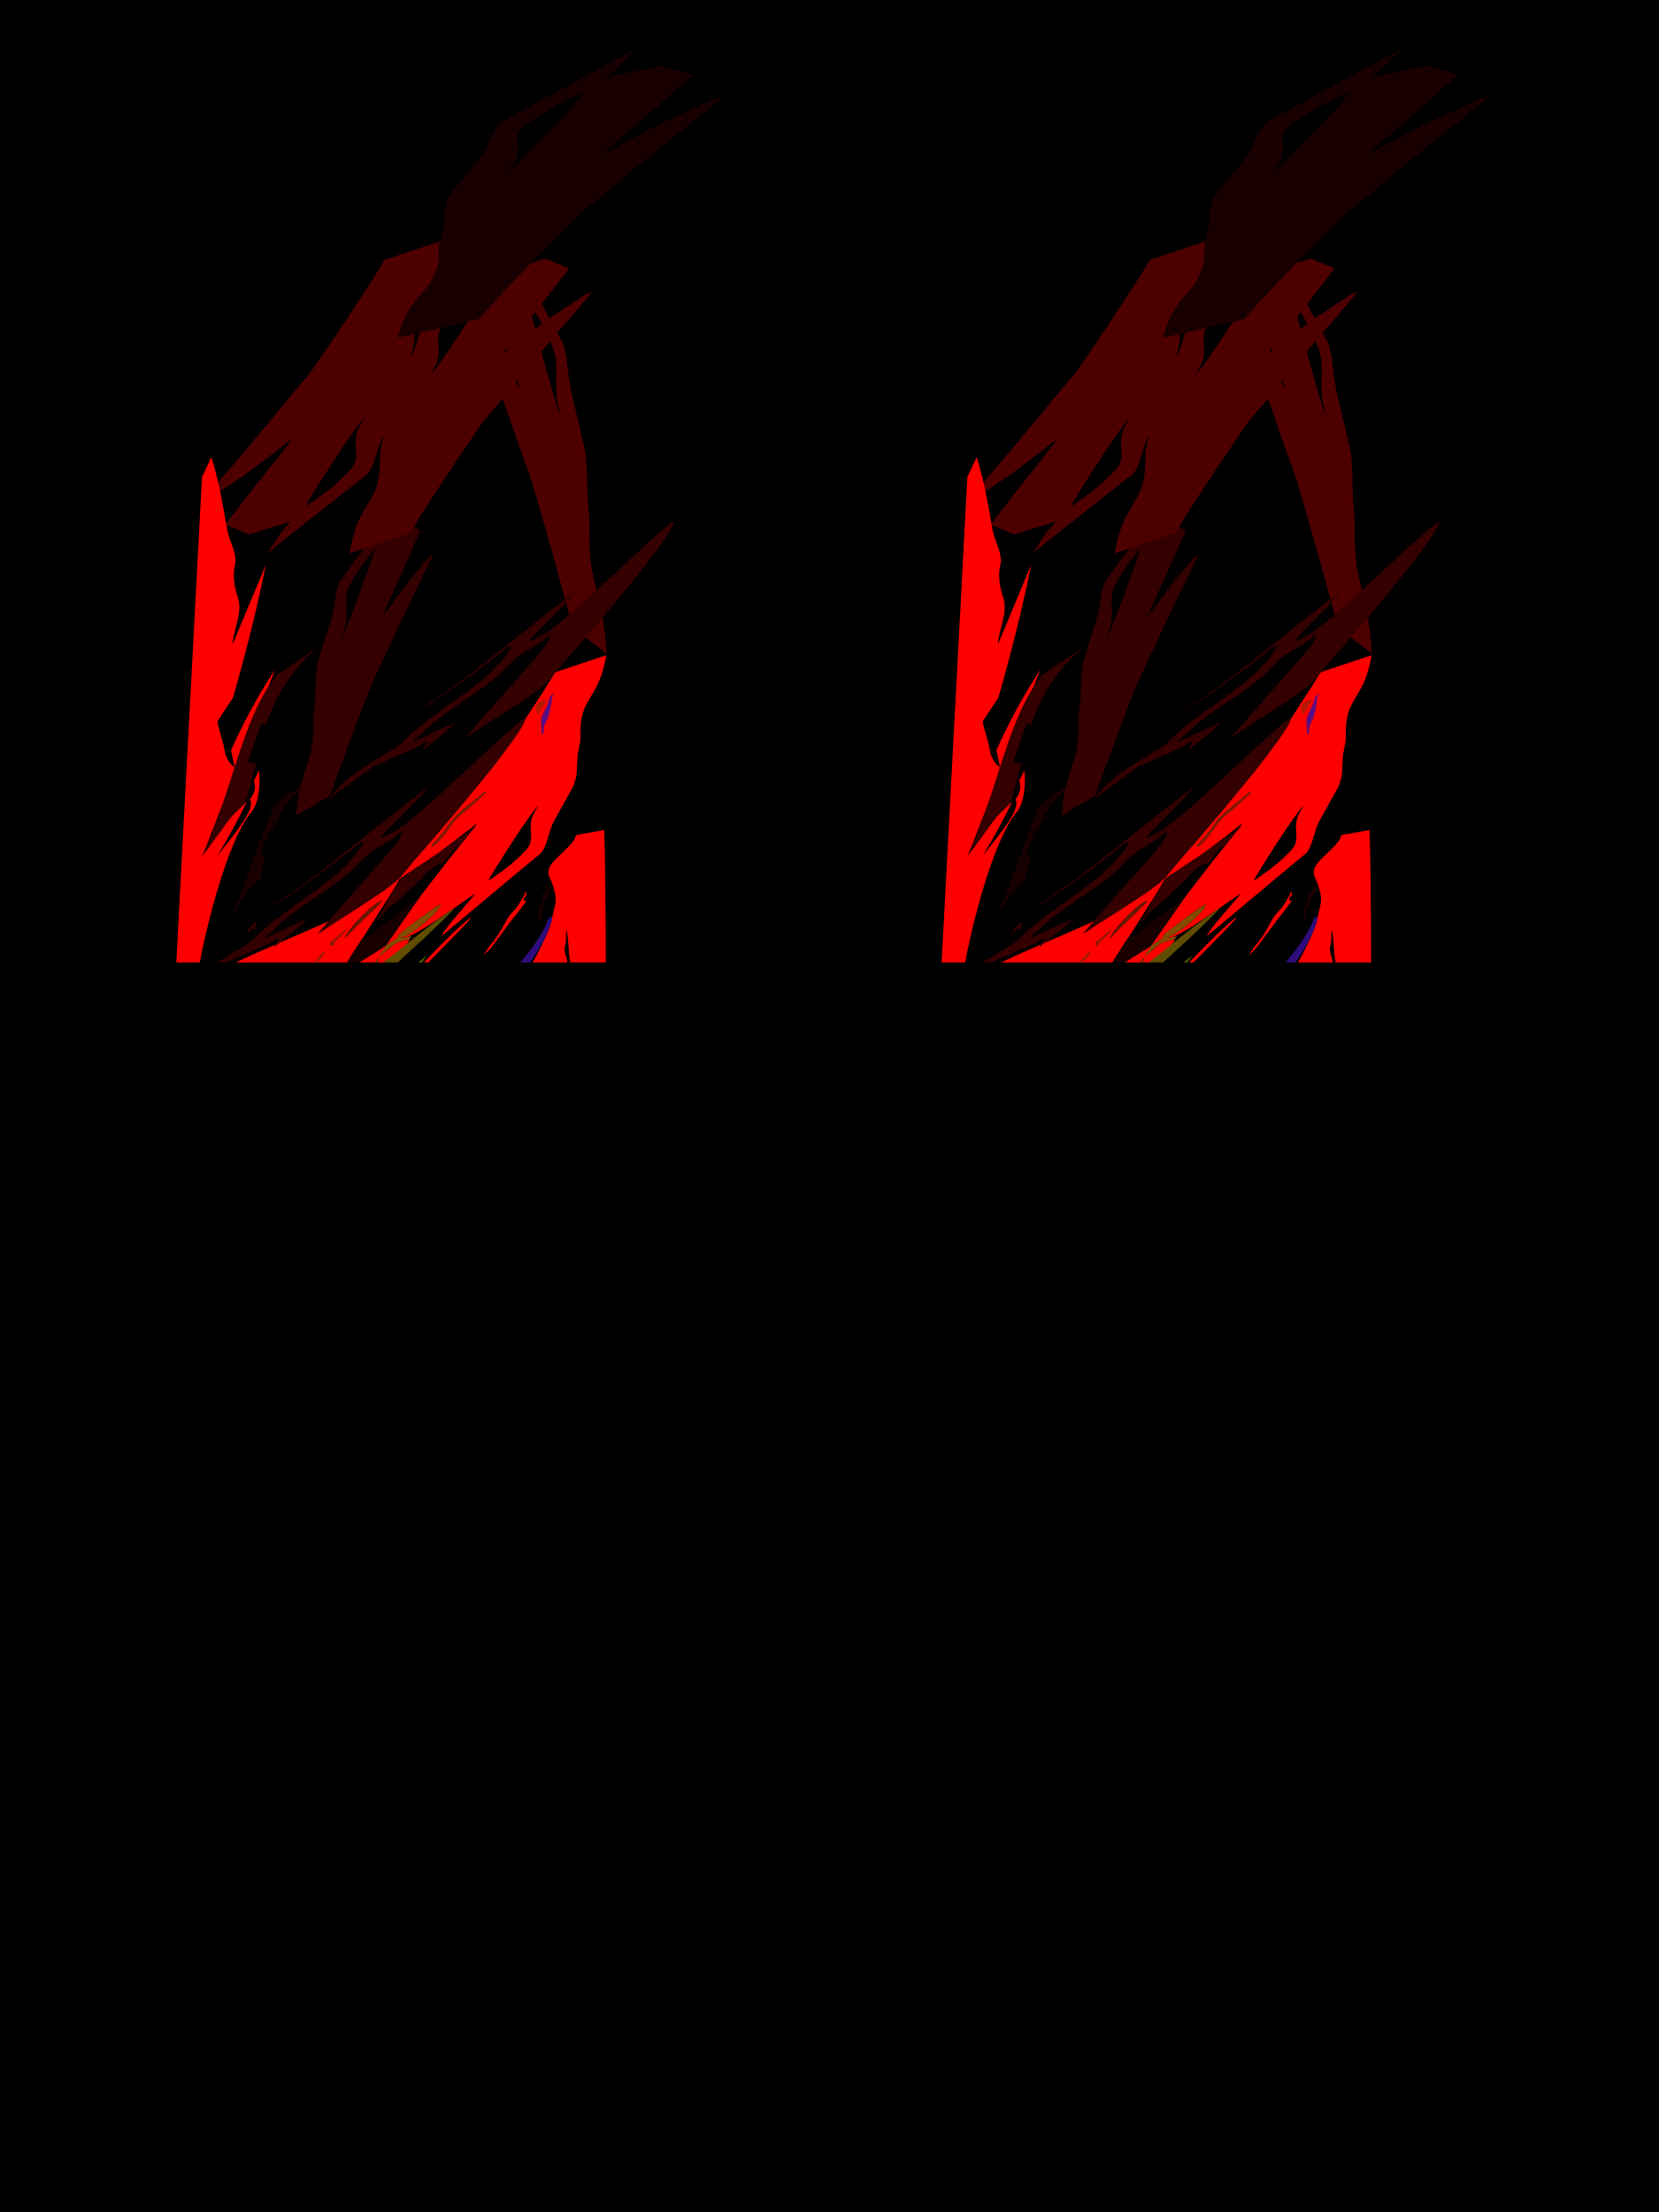
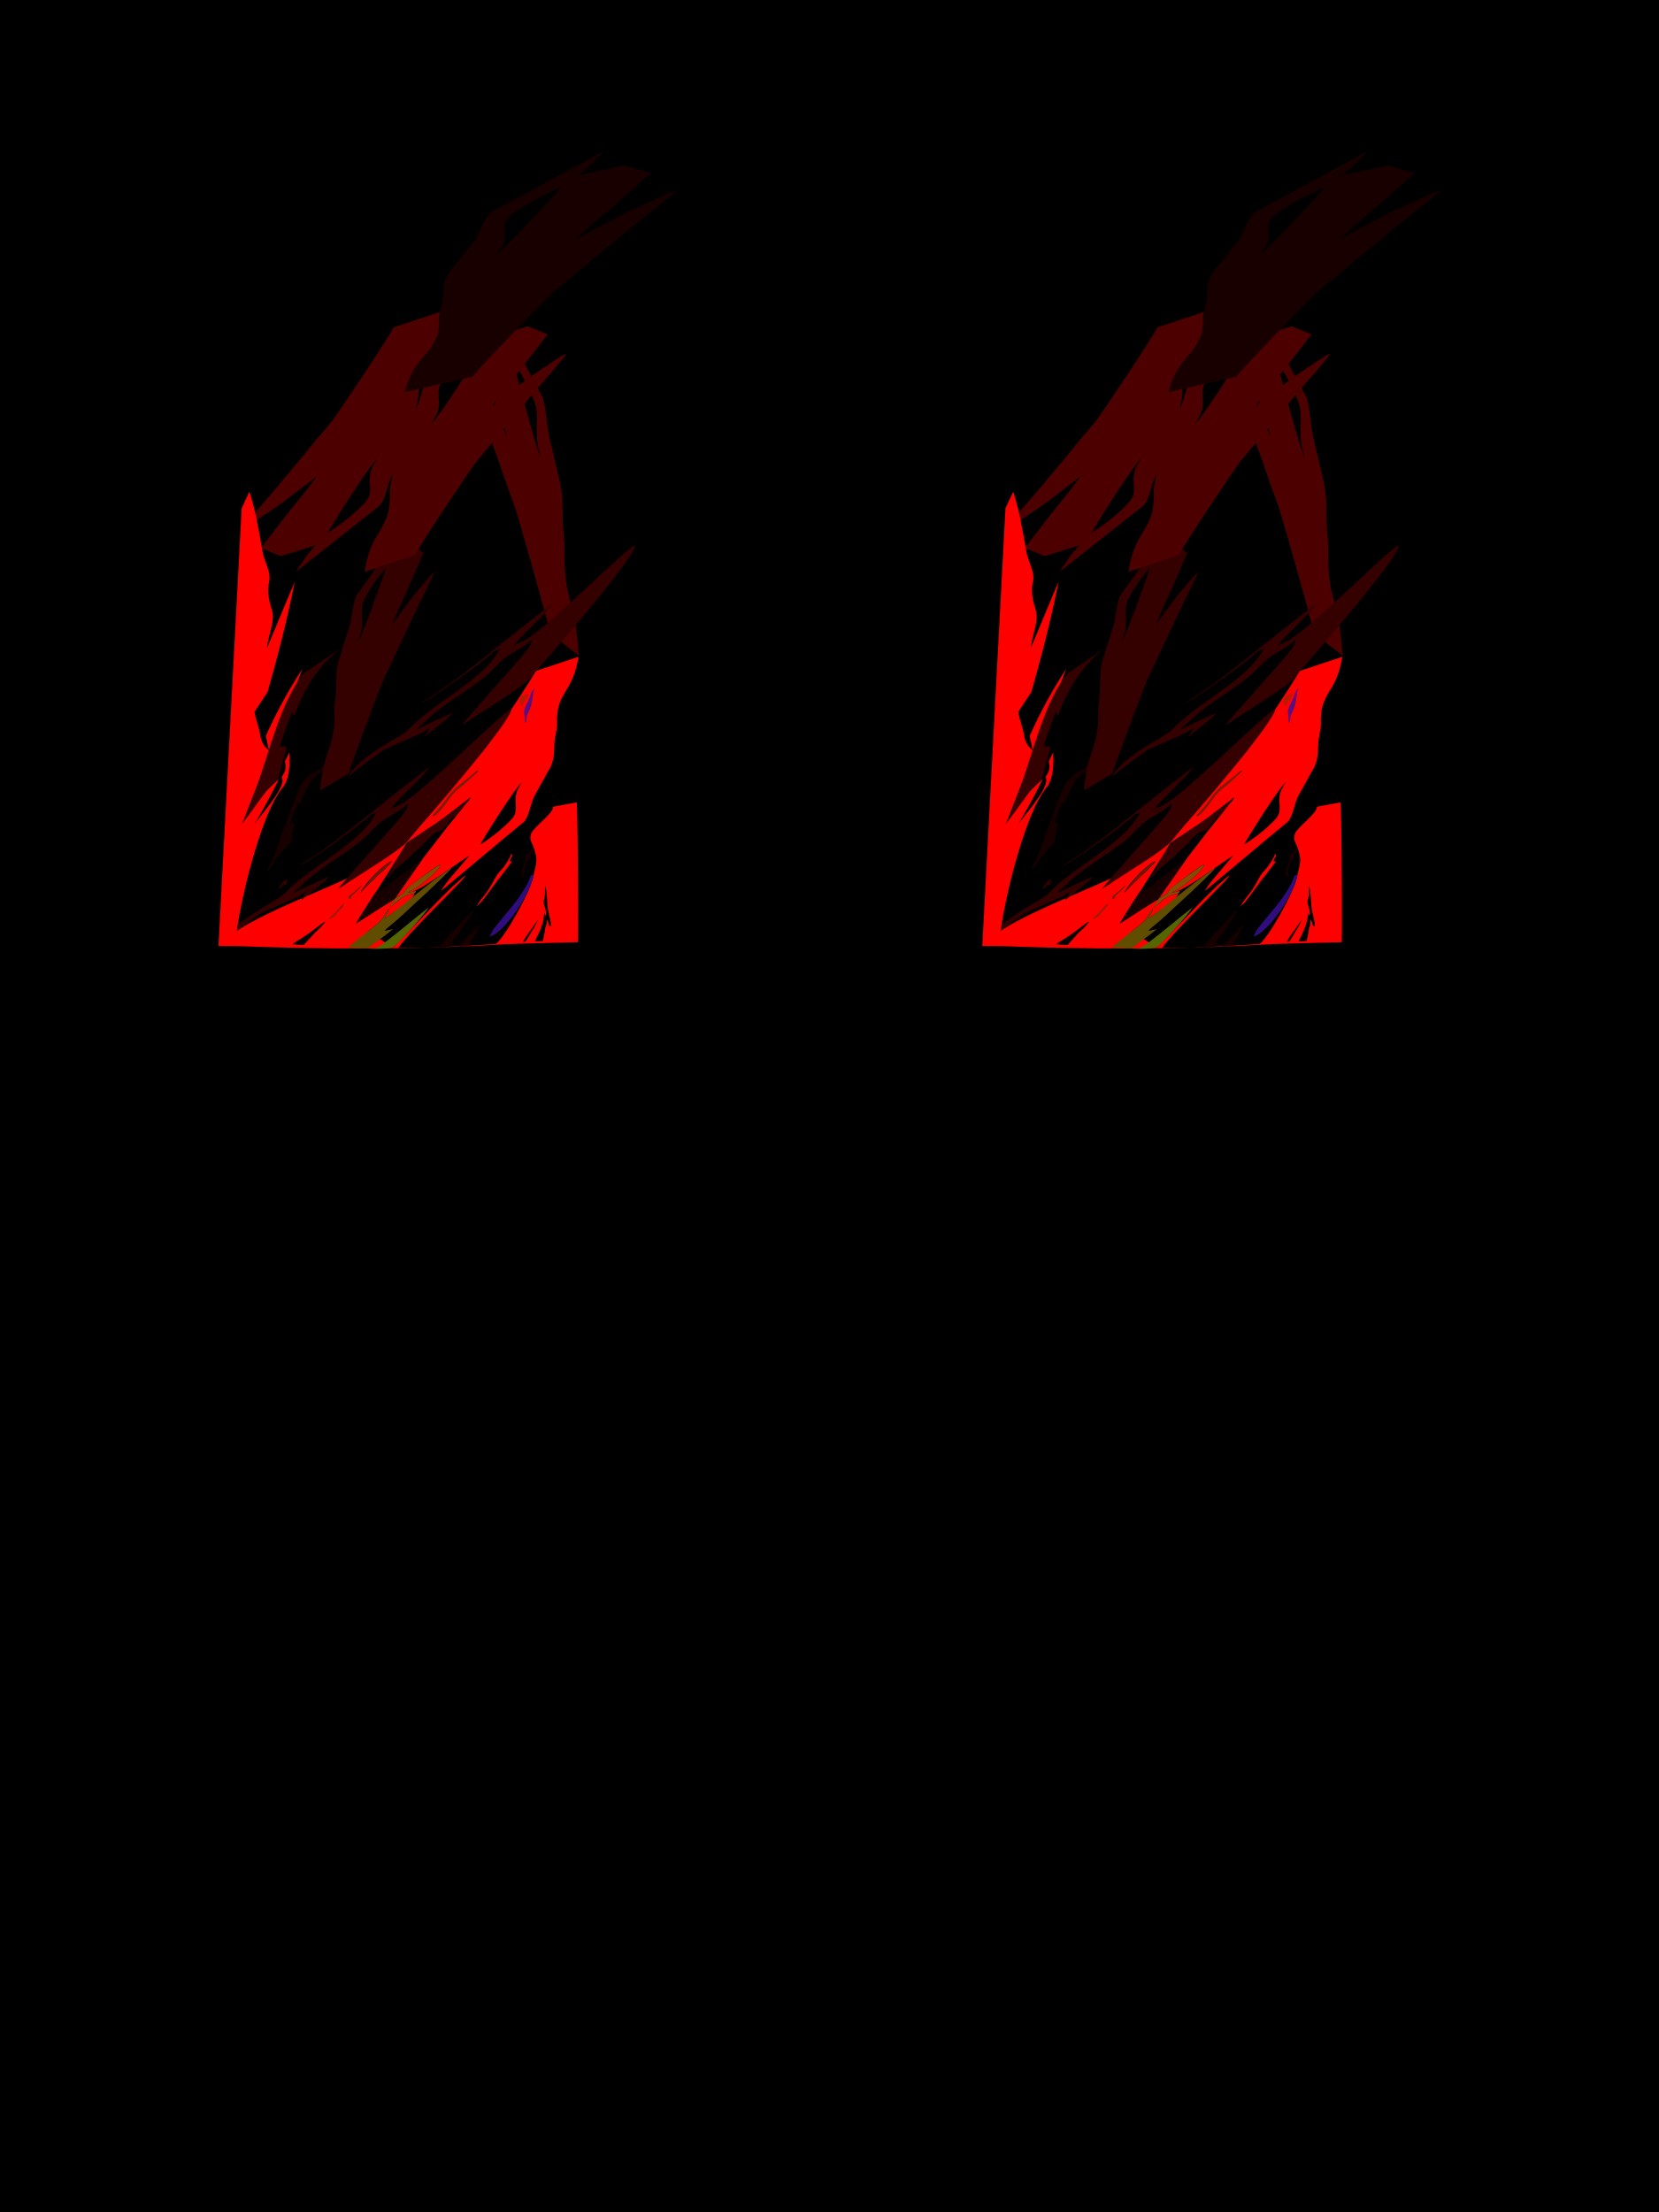
<svg xmlns="http://www.w3.org/2000/svg" xmlns:xlink="http://www.w3.org/1999/xlink" width="2160" height="2880" viewBox="0 0 1086 1448">
  <rect width="1086" height="1448" fill="#000000" />
  <defs>
    <g id="pattern-art">
      <g id="Layer1037">
        <g id="Layer1038">
          <path d="  M3951.016,394.222 L3961.062,387.538 C3961.813,387.011 3962.448,386.469 3963.296,385.904 C3964.357,385.161 3974.395,377.38 3974.427,377.368 C3974.295,378.125 3965.229,389.187 3964.939,389.563 L3955.655,401.559 L3962.428,404.304 L3974.144,400.643 C3973.189,401.798 3972.288,402.862 3971.278,403.993 L3967.488,409.638 L3995.644,387.409 C3997.766,385.755 3998.446,380.596 3999.945,377.162 L4006.69,364.98 C4008.48,360.649 4007.816,359.104 4008.27,354.06 C4008.653,352.942 4008.686,351.167 4009.046,350.33 L4009.213,348.346 C4008.674,334.546 4015.274,336.498 4017.816,320.977 L4000.619,326.704 C4000.079,328.531 3981.198,356.866 3979.581,358.724 L3977.215,361.566 C3974.119,364.976 3970.195,370.22 3966.791,374.086 L3963.613,377.859 C3961.735,380.301 3956.375,386.387 3953.847,389.308 L3949.12,395.008 Z M3990.842,386.289 C3988.932,388.284 3986.461,390.527 3984.213,392.259 C3983.05,393.111 3979.524,395.784 3978.369,396.308 C3979.059,394.743 3993.195,372.256 3995.265,371.2 C3995.002,371.334 3994.162,372.887 3993.927,373.281 C3990.696,378.684 3994.782,382.173 3990.842,386.289 Z" style="fill-rule:evenodd;fill:#4d0000" id="path13181" />
          <g id="Layer1039">
            <path d="  M4048.65,449.111 C4048.055,450.127 4048.032,450.755 4047.863,452.108 C4047.228,457.203 4045.722,457.662 4045.74,459.298 C4045.744,459.637 4045.849,460.124 4045.54,460.573 C4045.3,460.923 4045.438,460.731 4045.184,460.911 C4044.864,461.505 4044.412,461.9 4044.158,462.823 C4043.849,463.943 4043.949,464.29 4043.231,465.098 C4042.9,465.47 4042.73,465.559 4042.381,465.878 C4042.039,466.192 4041.941,466.392 4041.585,466.704 C4041.009,467.209 4040.505,467.798 4039.988,468.353 C4037.786,470.72 4039.11,469.093 4037.367,472.036 C4036.913,472.803 4036.56,473.362 4036.073,473.959 L4034.564,475.617 C4035.378,474.012 4036.363,472.692 4037.133,470.834 C4037.819,469.18 4038.521,467.018 4039.523,465.678 C4040.137,464.857 4042.278,461.895 4042.333,460.851 C4042.37,460.16 4042.021,459.959 4042.223,459.26 C4042.467,458.417 4044.286,456.9 4044.068,455.436 C4043.492,453.829 4042.521,452.296 4045.519,451.221 C4045.851,451.102 4046.177,451.029 4046.469,451.181 C4046.951,450.126 4047.081,449.696 4047.816,448.832 L4049.599,446.725 C4049.621,447.702 4049.346,448.634 4048.65,449.111 Z" style="fill-rule:evenodd;fill:#ff0000" id="path13183" />
            <path d="  M4014.056,492.705 C4013.785,492.098 4014.139,491.995 4014.515,491.58 C4015.757,490.211 4017.918,487.784 4018.799,486.318 C4019.522,485.115 4021.606,482.982 4022.559,482.259 L4027.976,477.874 C4028.556,477.318 4028.777,477.171 4029.407,477.01 C4029.233,477.738 4029.425,477.274 4029.029,477.718 C4028.966,477.788 4028.6,478.109 4028.501,478.202 L4025.47,480.94 C4024.289,482.17 4022.57,483.222 4021.331,484.527 C4019.378,486.582 4019.537,486.873 4018.006,488.835 C4017.169,489.909 4015.328,492.261 4014.056,492.705 Z" style="fill-rule:evenodd;fill:#ff0000" id="path13185" />
            <path d="  M4052.124,530.279 C4052.136,531.246 4051.528,533.707 4051.295,534.908 L4048.556,535.015 C4049.595,532.97 4051.247,529.716 4051.567,527.315 L4051.809,525.314 L4052.161,526.359 C4052.947,525.034 4051.536,522.866 4051.592,521.486 C4051.615,520.928 4051.978,520.085 4052.02,519.086 C4052.061,518.091 4052.001,517.098 4052.04,516.1 C4052.631,517.047 4052.751,521.62 4052.906,523.153 C4053.114,525.223 4054.113,528.078 4054.09,529.949 C4053.345,529.697 4053.589,530.124 4053.194,528.768 C4053.062,528.316 4052.641,527.724 4052.622,527.465 C4052.55,528.244 4052.627,529.75 4052.124,530.279 Z" style="fill-rule:evenodd;fill:#ff0000" id="path13187" />
            <path d="  M4044.535,535.204 C4045.086,533.818 4047.321,531.108 4048.28,529.61 L4049.592,527.657 C4049.461,528.2 4048.916,529.375 4048.64,529.796 L4045.737,534.631 C4045.298,535.164 4045.434,535.053 4044.535,535.204 Z" style="fill-rule:evenodd;fill:#ff0000" id="path13189" />
            <path d="  M3991.92,531.668 L3995.312,528.968 C3996.946,527.737 3997.785,525.437 3999.154,523.886 C3998.778,525.42 3997.574,526.893 3997.523,527.324 L4003.035,523.582 C4004.916,522.172 4006.688,520.993 4007.782,518.94 L4007.541,518.848 C4005.496,519.1 4004.135,519.63 4002.886,520.639 C4001.763,521.545 4000.397,522.801 3999.324,523.6 C4000.244,521.552 4001.723,521.126 4000.876,520.774 C3998.968,521.759 3988.076,528.954 3987.87,528.983 C3987.878,528.94 4001.724,507.202 4002.849,505.372 C4003.258,504.708 4003.722,503.99 4004.1,503.264 C4005.269,501.023 4005.244,501.594 4006.886,500.426 L4015.387,494.771 C4016.023,494.325 4016.56,493.867 4017.278,493.388 C4018.176,492.759 4026.67,486.175 4026.697,486.165 C4026.585,486.805 4018.913,496.166 4018.668,496.485 L4010.812,506.635 L4001.113,520.491 L4003.216,519.215 C4003.449,519.054 4003.968,518.821 4004.181,518.568 C4004.386,518.325 4004.639,517.707 4004.778,517.429 C4004.805,517.375 4014.944,509.357 4016.543,508.958 C4016.398,510.94 4008.092,517.766 4005.457,518.345 C4007.848,519.503 4023.303,507.641 4026.457,505.861 C4025.649,506.838 4024.887,507.738 4024.033,508.695 C4022.566,510.455 4017.492,516.053 4016.835,517.851 C4017.007,517.83 4039.236,499.035 4044.651,494.661 C4046.447,493.262 4047.022,488.896 4048.291,485.99 L4053.998,475.683 C4055.513,472.017 4054.951,470.71 4055.335,466.441 C4055.659,465.496 4055.687,463.994 4055.992,463.286 L4056.133,461.606 C4055.677,449.929 4061.262,451.58 4063.413,438.447 L4048.86,443.293 C4048.403,444.839 4032.427,468.816 4031.059,470.389 L4029.056,472.793 C4026.436,475.679 4023.115,480.116 4020.235,483.387 L4017.546,486.58 C4015.957,488.647 4011.421,493.796 4009.282,496.269 L4005.282,501.092 C4004.632,501.943 4001.16,504.559 4000.202,505.218 C3999.02,506.03 3997.762,506.794 3996.615,507.608 C3985.175,515.063 3953.42,525.403 3944.094,534.06 L3945.399,536.531 C3974.678,537.74 4008.997,537.875 4037.479,536.024 C4039.322,535.889 4063.195,535.298 4063.228,535.285 C4063.323,534.95 4063.329,500.703 4062.826,487.86 L4054.764,489.346 C4054.994,491.57 4048.098,496.216 4047.307,498.547 C4046.622,500.566 4047.469,501.159 4048.101,502.932 C4049.663,507.32 4049.198,508.058 4048.164,512.48 C4047.381,518.021 4037.62,534.912 4035.22,535.92 C4023.876,536.636 4013.634,537.154 4002.099,537.456 C4004.757,533.355 4019.834,518.58 4023.061,515.142 C4023.631,514.498 4024.961,513.147 4025.2,512.532 C4024.414,513.014 4022.846,514.508 4022.031,515.194 C4017.015,519.414 4001.619,536.475 4000.42,537.005 Z M4040.588,493.714 C4038.971,495.402 4036.88,497.3 4034.978,498.765 C4033.994,499.487 4031.01,501.748 4030.033,502.192 C4030.616,500.868 4042.579,481.839 4044.33,480.945 C4044.107,481.059 4043.397,482.373 4043.198,482.706 C4040.463,487.279 4043.922,490.231 4040.588,493.714 Z Z M3996.664,511.382 C3995.779,512.062 3989.755,518.009 3989.465,518.593 C3989.955,516.524 3994.616,511.926 3996.515,510.181 C3996.962,509.77 3997.346,509.477 3997.865,509.102 C3998.32,508.614 3999.448,508.026 3999.97,507.785 C3999.799,508.348 3998.971,509.14 3998.425,509.659 L3996.664,511.382 Z" style="fill-rule:evenodd;fill:#ff0000" id="path13191" />
            <path d="  M3985.435,520.578 L3985.325,520.326 C3985.204,519.379 3986.069,519.305 3987.47,518.029 C3988.076,517.477 3989.313,516.191 3990.019,515.838 C3989.2,517.343 3986.608,519.433 3986.585,519.469 C3986.405,519.752 3986.523,519.933 3986.259,520.291 C3986.228,520.333 3985.914,520.578 3985.903,520.582 L3985.435,520.578 Z" style="fill-rule:evenodd;fill:#ff0000" id="path13193" />
            <path d="  M3978.694,527.449 C3979.038,526.729 3980.629,525.538 3981.25,524.787 C3981.697,524.244 3983.014,522.492 3983.837,522.162 C3983.914,523.462 3982.433,524.145 3981.687,525.177 C3981.033,526.081 3980.644,526.932 3978.694,527.449 Z" style="fill-rule:evenodd;fill:#ff0000" id="path13195" />
            <path d="  M3970.227,536.193 C3969.184,536.271 3967.386,536.119 3966.359,535.954 C3966.721,535.556 3968.501,534.54 3969.079,534.161 C3970.061,533.517 3971.049,532.916 3971.956,532.266 L3976.028,529.2 C3976.514,528.871 3976.977,528.43 3977.515,528.269 C3976.777,529.574 3974.995,531.104 3973.882,532.182 L3970.227,536.193 Z" style="fill-rule:evenodd;fill:#ff0000" id="path13197" />
            <path d="  M4005.612,488.286 C4005.363,489.973 4004.737,491.074 4000.909,495.426 C3998.428,498.341 3982.015,516.647 3981.886,517.155 C3983.2,516.557 3984.465,515.524 3985.694,514.725 C3988.079,513.171 4003.204,503.813 4005.282,501.092 L4009.282,496.268 C4016.42,488.311 4040.657,460.043 4040.626,456.205 C4038.077,456.614 4009.999,485.179 4002.881,488.616 C4001.744,489.165 4000.648,489.673 3999.628,490.165 C4000.175,489.406 4000.512,488.921 4001.192,488.208 C4004.343,484.868 4010.757,478.961 4013.101,475.574 L4007.65,479.841 C3996.968,487.943 3979.324,503.135 3968.699,509.268 C3970.271,509.441 3988.494,495.927 3991.354,493.506 C3992.272,492.728 3993.053,491.67 3994.798,491.445 C3994.163,492.565 3993.368,493.733 3992.574,494.755 C3985.506,503.849 3971.353,510.458 3963.518,518.934 C3961.582,521.029 3949.363,526.359 3944.104,533.337 C3943.08,534.769 3943.59,534.621 3944.094,534.059 L3945.054,533.215 C3951.39,528.516 3950.238,529.292 3955.603,525.455 C3956.455,525.032 3968.261,519.997 3969.136,519.431 C3969.758,518.686 3970.682,518.631 3970.853,518.239 C3970.741,519.466 3969.671,519.968 3969.409,521.015 C3972.142,518.693 3976.446,515.689 3978.864,513.018 C3978.318,513.143 3968.186,517.84 3966.745,518.586 C3967.092,517.791 3968.881,516.596 3969.495,515.965 C3975.498,509.795 3985.665,504.797 3991.942,498.834 C3992.656,498.155 3993.067,497.631 3993.742,496.942 C3997.893,492.703 3998.957,493.144 4003.399,490.074 C4004.259,489.481 4004.838,488.846 4005.612,488.286 Z" style="fill-rule:evenodd;fill:#340000" id="path13199" />
            <path d="  M3997.523,527.324 C3997.574,526.893 3998.778,525.42 3999.154,523.886 C3997.785,525.437 3996.946,527.737 3995.312,528.968 C3993.678,530.269 3985.371,536.752 3985.18,537.112 C3986.933,537.117 3990.596,537.521 3992.025,537.28 C3992.944,536.556 4000.411,531.104 4000.452,530.835 L3997.659,531.474 C3997.796,531.111 3998.658,530.379 3999.012,530.078 C4003.042,526.882 4005.529,524.249 4009.163,520.975 C4010.379,519.88 4011.1,519.246 4012.103,518.292 C4013.301,517.12 4020.118,510.737 4020.346,510.058 C4019.57,510.424 4019.467,510.666 4018.794,511.117 C4010.876,516.422 4004.613,522.51 3997.523,527.324 Z" style="fill-rule:evenodd;fill:#604d00" id="path13201" />
            <path d="  M3994.74,518.164 C3994.181,518.581 3987.9,528.809 3987.87,528.983 C3987.891,528.98 3999.845,521.306 4000.876,520.774 L4001.113,520.491 L4010.812,506.635 C4009.773,507.185 4008.657,508.479 4007.707,509.22 L4001.776,513.552 C4000.77,514.287 3994.591,519.536 3994.74,518.164 Z" style="fill-rule:evenodd;fill:#190000" id="path13203" />
            <path d="  M3999.585,511.629 C3999.104,512.161 3998.518,513.01 3998.326,513.548 C3999.47,513.169 3999.796,511.825 4001.048,510.779 C4002.277,509.753 4006.267,506.413 4006.989,505.606 C4008.215,504.237 4008.742,503.956 4009.883,502.879 C4011.6,501.26 4013.513,498.524 4015.826,497.696 C4017.957,496.933 4017.443,497.157 4018.921,495.159 C4019.309,494.635 4019.741,494.105 4020.135,493.586 L4021.326,492.022 L4021.093,493.029 C4021.826,492.759 4021.187,493.18 4022.012,492.178 C4022.309,491.817 4022.467,491.642 4022.74,491.302 C4023.051,490.915 4023.197,490.828 4023.485,490.413 C4023.738,490.049 4023.832,489.846 4024.061,489.535 C4024.8,488.526 4025.125,488.432 4025.565,487.953 C4026.001,487.478 4026.559,486.957 4026.697,486.165 C4026.039,486.426 4025.34,487.637 4024.176,488.519 C4023.845,488.77 4023.613,488.963 4023.24,489.217 L4021.308,490.561 C4021.283,490.579 4021.249,490.606 4021.224,490.625 L4017.278,493.388 C4016.56,493.867 4016.023,494.325 4015.387,494.771 L4006.886,500.426 C4005.244,501.594 4005.269,501.023 4004.1,503.264 C4003.722,503.99 4003.258,504.708 4002.849,505.372 C4000.949,508.464 4001.9,507.273 4001.257,508.579 L3999.585,511.629 Z" style="fill-rule:evenodd;fill:#340000" id="path13205" />
            <path d="  M3992.025,537.28 C3992.927,537.813 3999.258,537.52 4000.42,537.005 C4001.728,536.427 4011.158,525.947 4012.63,523.443 C4007.576,527.339 4002.645,531.691 3997.616,535.432 C3993.963,538.15 3994.594,537.134 3992.025,537.28 Z" style="fill-rule:evenodd;fill:#556600" id="path13207" />
            <path d="  M3974.918,476.935 L3974.077,477.38 C3972.609,477.976 3969.995,480.773 3969.784,480.768 C3969.264,481.175 3968.541,483.43 3968.22,484.176 C3967.931,484.848 3966.958,487.04 3966.973,487.617 C3966.331,488.226 3965.11,492.387 3964.672,493.641 C3963.962,495.676 3963.108,497.449 3962.411,499.483 C3961.414,502.393 3960.461,505.68 3959.009,508.375 C3958.677,508.992 3957.958,510.23 3957.985,510.901 C3957.995,511.174 3957.989,511.06 3958.068,511.201 C3958.474,510.244 3959.21,509.52 3959.813,508.539 C3960.957,506.675 3962.068,505.067 3963.686,503.598 C3965.742,501.732 3965.497,501.166 3965.674,501.723 L3965.901,500.784 C3966.124,497.626 3966.752,497.06 3967.146,494.917 L3965.7,495.061 C3965.719,493.291 3967.898,489.541 3968.2,487.877 L3968.757,488.328 C3968.79,488.354 3968.836,488.392 3968.878,488.421 C3969.416,486.87 3972.113,481.52 3973.14,480.19 C3974.013,479.06 3975.473,477.887 3976.347,477.041 C3976.821,476.581 3979.03,474.749 3978.955,474.136 C3978.843,473.216 3978.776,473.697 3978.545,473.536 C3978.389,474.032 3977.318,475.029 3976.914,475.442 C3976.473,475.893 3975.7,476.813 3974.918,476.935 Z" style="fill-rule:evenodd;fill:#190000" id="path13209" />
            <path d="  M4001.113,520.491 L4000.876,520.774 C4001.123,521.105 4001.064,520.88 4000.716,521.445 C4000.288,521.986 3999.389,522.982 3999.324,523.6 C4002.171,521.482 4003.088,519.397 4007.541,518.848 C4007.979,518.437 4008.148,518.448 4008.312,517.888 C4007.032,518.072 4006.05,518.633 4005.457,518.345 C4008.092,517.766 4016.398,510.94 4016.543,508.958 C4015.424,509.237 4005.01,516.965 4004.778,517.429 C4004.639,517.707 4004.386,518.325 4004.181,518.568 C4003.968,518.821 4003.449,519.054 4003.216,519.215 L4001.113,520.491 Z" style="fill-rule:evenodd;fill:#854c00" id="path13211" />
            <path d="  M4016.085,537.089 L4019.336,536.955 C4019.342,536.953 4028.023,524.757 4028.134,524.189 C4027.064,524.796 4016.565,536.02 4016.085,537.089 Z" style="fill-rule:evenodd;fill:#190000" id="path13213" />
            <path d="  M4048.164,512.48 L4047.228,512.653 C4044.166,521.517 4034.504,529.132 4033.31,533.414 C4038.588,531.81 4047.328,518.399 4048.164,512.48 Z" style="fill-rule:evenodd;fill:#2f0d7f" id="path13215" />
            <path d="  M4040.515,505.437 C4040.504,506.221 4038.35,509.457 4037.811,510.081 C4036.315,511.813 4036.062,511.737 4034.651,514.4 C4032.138,519.143 4031.108,519.521 4029.398,522.174 C4029.168,522.53 4028.942,522.93 4028.69,523.283 L4030.414,521.685 C4032.793,518.801 4035.349,514.884 4037.885,511.844 L4040.849,507.924 C4040.491,507.797 4040.594,508.002 4040.055,507.801 C4040.162,507.183 4040.541,506.619 4040.856,506.19 L4040.81,505.357 L4040.515,505.437 Z" style="fill-rule:evenodd;fill:#fd0000" id="path13217" />
            <path d="  M4022.774,536.77 L4026.07,536.578 L4030.335,528.788 L4022.774,536.77 Z" style="fill-rule:evenodd;fill:#190000" id="path13219" />
            <path d="  M4014.056,492.705 C4015.328,492.261 4017.169,489.909 4018.006,488.835 C4019.537,486.873 4019.378,486.582 4021.331,484.527 C4022.57,483.222 4024.289,482.17 4025.47,480.94 L4028.501,478.202 C4028.6,478.109 4028.966,477.788 4029.029,477.718 C4029.425,477.274 4029.233,477.738 4029.407,477.01 C4028.777,477.171 4028.556,477.318 4027.976,477.874 L4022.559,482.259 C4021.606,482.982 4019.522,485.115 4018.799,486.318 C4017.918,487.784 4015.757,490.211 4014.515,491.58 C4014.139,491.995 4013.785,492.098 4014.056,492.705 Z" style="fill-rule:evenodd;fill:#7c1a00" id="path13221" />
            <path d="  M3973.882,532.182 C3974.995,531.104 3976.777,529.574 3977.515,528.269 C3976.977,528.43 3976.514,528.871 3976.028,529.2 L3971.956,532.266 C3971.049,532.916 3970.061,533.517 3969.079,534.161 C3968.501,534.54 3966.721,535.556 3966.359,535.954 C3967.386,536.119 3969.184,536.271 3970.227,536.193 L3973.882,532.182 Z" style="fill-rule:evenodd;fill:#080000" id="path13223" />
            <path d="  M4052.124,530.279 C4052.627,529.75 4052.55,528.244 4052.622,527.465 C4052.641,527.724 4053.062,528.316 4053.194,528.768 C4053.589,530.124 4053.345,529.697 4054.09,529.949 C4054.113,528.078 4053.114,525.223 4052.906,523.153 C4052.751,521.62 4052.631,517.047 4052.04,516.1 C4052.001,517.098 4052.061,518.091 4052.02,519.086 C4051.978,520.085 4051.615,520.928 4051.592,521.486 C4051.536,522.866 4052.947,525.034 4052.161,526.359 L4051.809,525.314 L4051.567,527.315 C4051.247,529.716 4049.595,532.97 4048.556,535.015 L4051.295,534.908 C4051.528,533.707 4052.136,531.246 4052.124,530.279 Z" style="fill-rule:evenodd;fill:#000000" id="path13225" />
            <path d="  M4045.184,460.911 C4045.438,460.731 4045.3,460.923 4045.54,460.573 C4045.849,460.124 4045.744,459.637 4045.74,459.298 C4045.722,457.662 4047.228,457.203 4047.863,452.108 C4048.032,450.755 4048.055,450.127 4048.65,449.111 C4047.707,449.782 4047.323,450.5 4047.099,451.53 C4046.822,452.801 4044.771,455.887 4044.94,457.164 C4045.136,458.644 4045.142,459.37 4045.184,460.911 Z" style="fill-rule:evenodd;fill:#5b0d80" id="path13227" />
            <path d="  M3997.865,509.102 C3997.346,509.477 3996.962,509.77 3996.515,510.181 C3994.343,512.177 3995.086,511.032 3993.242,513.56 C3992.316,514.83 3989.851,516.964 3989.465,518.593 C3989.692,518.136 3992.49,515.269 3992.926,514.953 C3994.303,513.955 3993.441,514.563 3994.822,513.157 C3995.384,512.585 3996.016,511.88 3996.664,511.382 L3998.425,509.659 C3998.971,509.14 3999.799,508.348 3999.97,507.785 C3999.448,508.026 3998.32,508.614 3997.865,509.102 Z" style="fill-rule:evenodd;fill:#681900" id="path13229" />
            <path d="  M4044.2,511.601 L4044.273,513.402 C4045.368,513.053 4044.901,511.793 4045.082,510.78 C4045.602,507.875 4047.971,505.328 4048.047,503.372 L4047.32,504.072 C4046.115,505.628 4046.306,505.103 4045.284,505.827 C4045.211,507.01 4045.603,507.742 4045.028,508.896 C4044.357,510.246 4044.248,509.762 4044.2,511.601 Z" style="fill-rule:evenodd;fill:#190000" id="path13231" />
            <path d="  M4043.139,444.583 C4043.967,444.377 4045.628,443.066 4046.044,442.558 C4046.408,442.115 4046.55,441.552 4046.756,440.956 C4047.307,439.357 4048.633,439.991 4049.983,436.976 C4050.261,436.354 4050.31,435.704 4050.528,435.212 C4050.797,434.604 4051.192,434.364 4051.396,433.626 C4050.103,435.195 4050.498,434.946 4049.545,436.435 C4048.712,437.738 4048.133,437.959 4047.248,439.002 C4046.432,439.965 4046.335,441.119 4045.546,441.963 C4044.847,442.711 4043.644,443.569 4043.139,444.583 Z" style="fill-rule:evenodd;fill:#7b0000" id="path13233" />
            <path d="  M4044.068,455.436 C4044.27,455.18 4044.407,454.683 4044.59,454.349 C4044.794,453.978 4044.988,453.757 4045.239,453.391 C4045.728,452.676 4046.173,452.041 4046.469,451.181 C4046.177,451.029 4045.851,451.102 4045.519,451.221 C4042.521,452.296 4043.492,453.829 4044.068,455.436 Z" style="fill-rule:evenodd;fill:#b51900" id="path13235" />
            <path d="  M4044.535,535.204 C4045.434,535.053 4045.298,535.164 4045.737,534.631 L4048.64,529.796 C4048.916,529.375 4049.461,528.2 4049.592,527.657 L4048.28,529.61 C4047.321,531.108 4045.086,533.818 4044.535,535.204 Z" style="fill-rule:evenodd;fill:#0a0000" id="path13237" />
            <path d="  M3978.694,527.449 C3980.644,526.932 3981.033,526.081 3981.687,525.177 C3982.433,524.145 3983.914,523.462 3983.837,522.162 C3983.014,522.492 3981.697,524.244 3981.25,524.787 C3980.629,525.538 3979.038,526.729 3978.694,527.449 Z" style="fill-rule:evenodd;fill:#9f1900" id="path13239" />
            <path d="  M3985.903,520.582 C3985.914,520.578 3986.228,520.333 3986.259,520.291 C3986.523,519.933 3986.405,519.752 3986.585,519.469 C3986.608,519.433 3989.2,517.343 3990.019,515.838 C3989.313,516.191 3988.076,517.477 3987.47,518.029 C3986.069,519.305 3985.204,519.379 3985.325,520.326 L3985.435,520.578 L3985.903,520.582 Z" style="fill-rule:evenodd;fill:#801a00" id="path13241" />
            <path d="  M3964.615,513.86 C3963.473,514.4 3961.915,515.849 3961.698,517.398 C3962.198,516.827 3962.773,516.592 3963.143,515.694 L3964.255,515.954 L3964.615,513.86 Z" style="fill-rule:evenodd;fill:#340000" id="path13243" />
          </g>
          <path d="  M3949.11,388.103 L3951.749,382.433 C3953.855,388.997 3955.085,396.279 3956.201,402.826 C3956.787,406.26 3959.203,409.687 3958.427,412.986 C3957.77,415.779 3958.172,418.894 3959.255,422.135 C3960.686,426.414 3958.102,430.713 3957.727,435.454 L3967.153,412.92 C3964.652,425.415 3961.477,437.909 3957.902,450.404 L3953.48,457.126 C3953.796,459.667 3955.027,462.4 3955.411,465.024 C3955.726,467.181 3956.653,468.935 3958.358,470.181 L3957.312,465.325 C3961.043,456.97 3965.226,449.438 3969.755,442.534 L3949.271,495.142 C3952.663,488.891 3957.038,484.13 3961.777,479.919 C3959.229,485.156 3956.473,490.252 3953.461,495.172 C3958.339,488.884 3964.348,481.987 3962.696,479.217 C3963.813,477.692 3964.511,476.048 3963.77,473.995 L3965.28,470.928 C3965.549,475.049 3965.343,479.191 3963.462,482.335 C3955.091,491.487 3946.813,528.617 3947.089,536.6 L3941.243,536.585 L3949.11,388.103 Z" style="fill-rule:evenodd;fill:#ff0000" id="path13246" />
          <path d="  M3961.991,468.762 L3964.391,469.01 L3961.709,479.255 C3960.207,482.057 3960.019,480.747 3957.766,483.633 C3955.851,486.087 3951.172,492.846 3949.168,495.267 C3957.747,476.994 3960.373,456.197 3970.275,444.017 C3974.714,441.082 3979.125,438.128 3983.481,434.954 C3975.862,440.743 3970.43,448.52 3967.123,458.229 L3966.04,457.446 L3961.991,468.762 Z" style="fill-rule:evenodd;fill:#340000" id="path13248" />
          <path d="  M4013.457,410.566 L4007.782,417.249 C4007.358,417.777 4007,418.318 4006.52,418.884 C4005.921,419.627 4000.25,427.407 4000.232,427.419 C4000.307,426.663 4005.428,415.6 4005.592,415.224 L4010.837,403.228 L4007.011,400.483 L4000.392,404.144 C4000.932,402.989 4001.441,401.925 4002.011,400.794 L4004.152,395.149 L3988.247,417.379 C3987.048,419.033 3986.664,424.191 3985.817,427.625 L3982.007,439.807 C3980.996,444.139 3981.371,445.683 3981.115,450.728 C3980.898,451.845 3980.88,453.62 3980.676,454.457 L3980.582,456.441 C3980.886,470.241 3977.158,468.29 3975.722,483.81 L3985.437,478.083 C3985.742,476.256 3996.407,447.921 3997.321,446.063 L3998.657,443.222 C4000.407,439.811 4002.623,434.568 4004.546,430.702 L4006.341,426.928 C4007.402,424.486 4010.43,418.401 4011.858,415.48 L4014.528,409.779 Z M3990.959,418.498 C3992.039,416.503 3993.435,414.26 3994.704,412.529 C3995.361,411.676 3997.353,409.004 3998.006,408.479 C3997.616,410.045 3989.63,432.531 3988.461,433.588 C3988.61,433.453 3989.084,431.9 3989.217,431.507 C3991.042,426.103 3988.734,422.614 3990.959,418.498 Z" style="fill-rule:evenodd;fill:#340000" id="path13250" />
          <path d="  M4057.595,336.394 L4047.549,343.077 C4046.798,343.604 4046.164,344.146 4045.315,344.711 C4044.254,345.454 4034.216,353.235 4034.184,353.247 C4034.316,352.49 4043.383,341.428 4043.673,341.052 L4052.956,329.056 L4046.184,326.311 L4034.467,329.972 C4035.423,328.817 4036.323,327.753 4037.333,326.622 L4041.123,320.977 L4012.967,343.207 C4010.845,344.861 4010.165,350.019 4008.666,353.453 L4001.922,365.635 C4000.131,369.967 4000.795,371.511 4000.342,376.556 C3999.958,377.673 3999.926,379.448 3999.565,380.285 L3999.398,382.269 C3999.937,396.069 3993.338,394.118 3990.795,409.638 L4007.993,403.911 C4008.533,402.084 4027.413,373.749 4029.03,371.891 L4031.396,369.05 C4034.493,365.639 4038.417,360.396 4041.821,356.529 L4044.999,352.756 C4046.876,350.314 4052.237,344.228 4054.764,341.308 L4059.492,335.607 Z M4017.769,344.326 C4019.679,342.331 4022.151,340.088 4024.398,338.356 C4025.561,337.504 4029.087,334.832 4030.242,334.307 C4029.553,335.872 4015.416,358.359 4013.346,359.416 C4013.61,359.281 4014.449,357.728 4014.684,357.335 C4017.916,351.931 4013.829,348.442 4017.769,344.326 Z" style="fill-rule:evenodd;fill:#4d0000" id="path13252" />
          <path d="  M4025.776,340.901 L4031.451,349.768 C4031.875,350.468 4032.233,351.186 4032.713,351.937 C4033.312,352.923 4038.983,363.244 4039.001,363.261 C4038.926,362.257 4033.805,347.58 4033.64,347.082 L4028.396,331.167 L4032.222,327.525 L4038.841,332.382 C4038.301,330.85 4037.792,329.438 4037.222,327.938 L4035.081,320.448 L4050.986,349.94 C4052.185,352.135 4052.569,358.978 4053.416,363.534 L4057.226,379.695 C4058.237,385.442 4057.862,387.491 4058.118,394.183 C4058.335,395.666 4058.353,398.02 4058.557,399.131 L4058.651,401.764 C4058.347,420.072 4062.075,417.482 4063.511,438.073 L4053.796,430.475 C4053.491,428.051 4042.825,390.46 4041.912,387.995 L4040.576,384.225 C4038.826,379.7 4036.61,372.744 4034.687,367.615 L4032.892,362.609 C4031.831,359.37 4028.803,351.296 4027.375,347.421 L4024.705,339.858 Z M4048.273,351.425 C4047.194,348.779 4045.798,345.803 4044.529,343.505 C4043.872,342.375 4041.88,338.829 4041.227,338.134 C4041.617,340.21 4049.602,370.043 4050.772,371.444 C4050.623,371.266 4050.149,369.205 4050.016,368.683 C4048.191,361.515 4050.499,356.886 4048.273,351.425 Z" style="fill-rule:evenodd;fill:#4d0000" id="path13254" />
          <path d="  M4094.191,281.083 L4080.699,287.252 C4079.691,287.738 4078.839,288.238 4077.699,288.76 C4076.274,289.446 4062.794,296.626 4062.751,296.637 C4062.928,295.939 4075.104,285.73 4075.494,285.382 L4087.961,274.312 L4078.866,271.778 L4063.131,275.157 C4064.414,274.091 4065.623,273.109 4066.979,272.066 L4072.07,266.855 L4034.258,287.371 C4031.408,288.898 4030.494,293.659 4028.481,296.828 L4019.424,308.07 C4017.019,312.068 4017.911,313.493 4017.302,318.149 C4016.787,319.18 4016.743,320.818 4016.259,321.59 L4016.035,323.422 C4016.759,336.157 4007.896,334.356 4004.481,348.68 L4027.577,343.394 C4028.302,341.708 4053.658,315.559 4055.829,313.844 L4059.006,311.221 C4063.165,308.074 4068.435,303.235 4073.006,299.667 L4077.274,296.184 C4079.796,293.931 4086.994,288.314 4090.389,285.618 L4096.737,280.358 Z M4040.706,288.404 C4043.271,286.563 4046.591,284.493 4049.608,282.895 C4051.171,282.108 4055.905,279.642 4057.457,279.158 C4056.531,280.603 4037.547,301.355 4034.767,302.33 C4035.12,302.206 4036.247,300.773 4036.564,300.41 C4040.903,295.423 4035.415,292.203 4040.706,288.404 Z" style="fill-rule:evenodd;fill:#190000" id="path13256" />
        </g>
        <path d="  M4047.555,432.726 C4047.306,434.413 4046.68,435.513 4042.852,439.866 C4040.371,442.781 4023.959,461.087 4023.829,461.595 C4025.143,460.997 4026.408,459.964 4027.637,459.165 C4030.022,457.611 4045.147,448.253 4047.225,445.532 L4051.225,440.708 C4058.363,432.751 4082.6,404.483 4082.569,400.645 C4080.02,401.054 4051.942,429.619 4044.824,433.056 C4043.688,433.605 4042.591,434.112 4041.571,434.604 C4042.118,433.846 4042.455,433.36 4043.135,432.648 C4046.286,429.308 4052.7,423.401 4055.044,420.014 L4049.593,424.281 C4038.911,432.383 4021.267,447.575 4010.642,453.708 C4012.214,453.881 4030.437,440.366 4033.297,437.945 C4034.215,437.168 4034.997,436.109 4036.741,435.885 C4036.106,437.005 4035.311,438.172 4034.517,439.195 C4027.449,448.289 4013.296,454.897 4005.461,463.374 C4003.525,465.469 3991.306,470.798 3986.048,477.777 C3985.023,479.209 3985.533,479.061 3986.037,478.499 L3986.997,477.654 C3993.333,472.956 3992.181,473.732 3997.546,469.895 C3998.398,469.472 4010.204,464.437 4011.079,463.871 C4011.702,463.126 4012.625,463.071 4012.796,462.679 C4012.684,463.906 4011.614,464.408 4011.352,465.455 C4014.085,463.133 4018.39,460.129 4020.807,457.458 C4020.261,457.582 4010.13,462.28 4008.688,463.026 C4009.035,462.231 4010.824,461.036 4011.438,460.404 C4017.441,454.235 4027.608,449.236 4033.885,443.273 C4034.599,442.595 4035.01,442.071 4035.685,441.382 C4039.836,437.142 4040.9,437.584 4045.342,434.514 C4046.202,433.92 4046.781,433.286 4047.555,432.726 Z" style="fill-rule:evenodd;fill:#340000" id="path13259" />
      </g>
    </g>
    <clipPath id="model-front">
      <rect x="0" y="0" width="543" height="630" />
    </clipPath>
    <clipPath id="model-back">
      <rect x="543" y="0" width="543" height="630" />
    </clipPath>
  </defs>
  <g clip-path="url(#model-front)">
-     <g transform="translate(114,31.63004) scale(2.315194) translate(-3941.235,-266.8553)">
+     <g transform="translate(143,98.85837) scale(1.929329) translate(-3941.235,-266.8553)">
      <use href="#pattern-art" xlink:href="#pattern-art" />
    </g>
  </g>
  <g clip-path="url(#model-back)">
-     <g transform="translate(615,31.63004) scale(2.315194) translate(-3941.235,-266.8553)">
+     <g transform="translate(643,98.85837) scale(1.929329) translate(-3941.235,-266.8553)">
      <use href="#pattern-art" xlink:href="#pattern-art" />
    </g>
  </g>
</svg>
